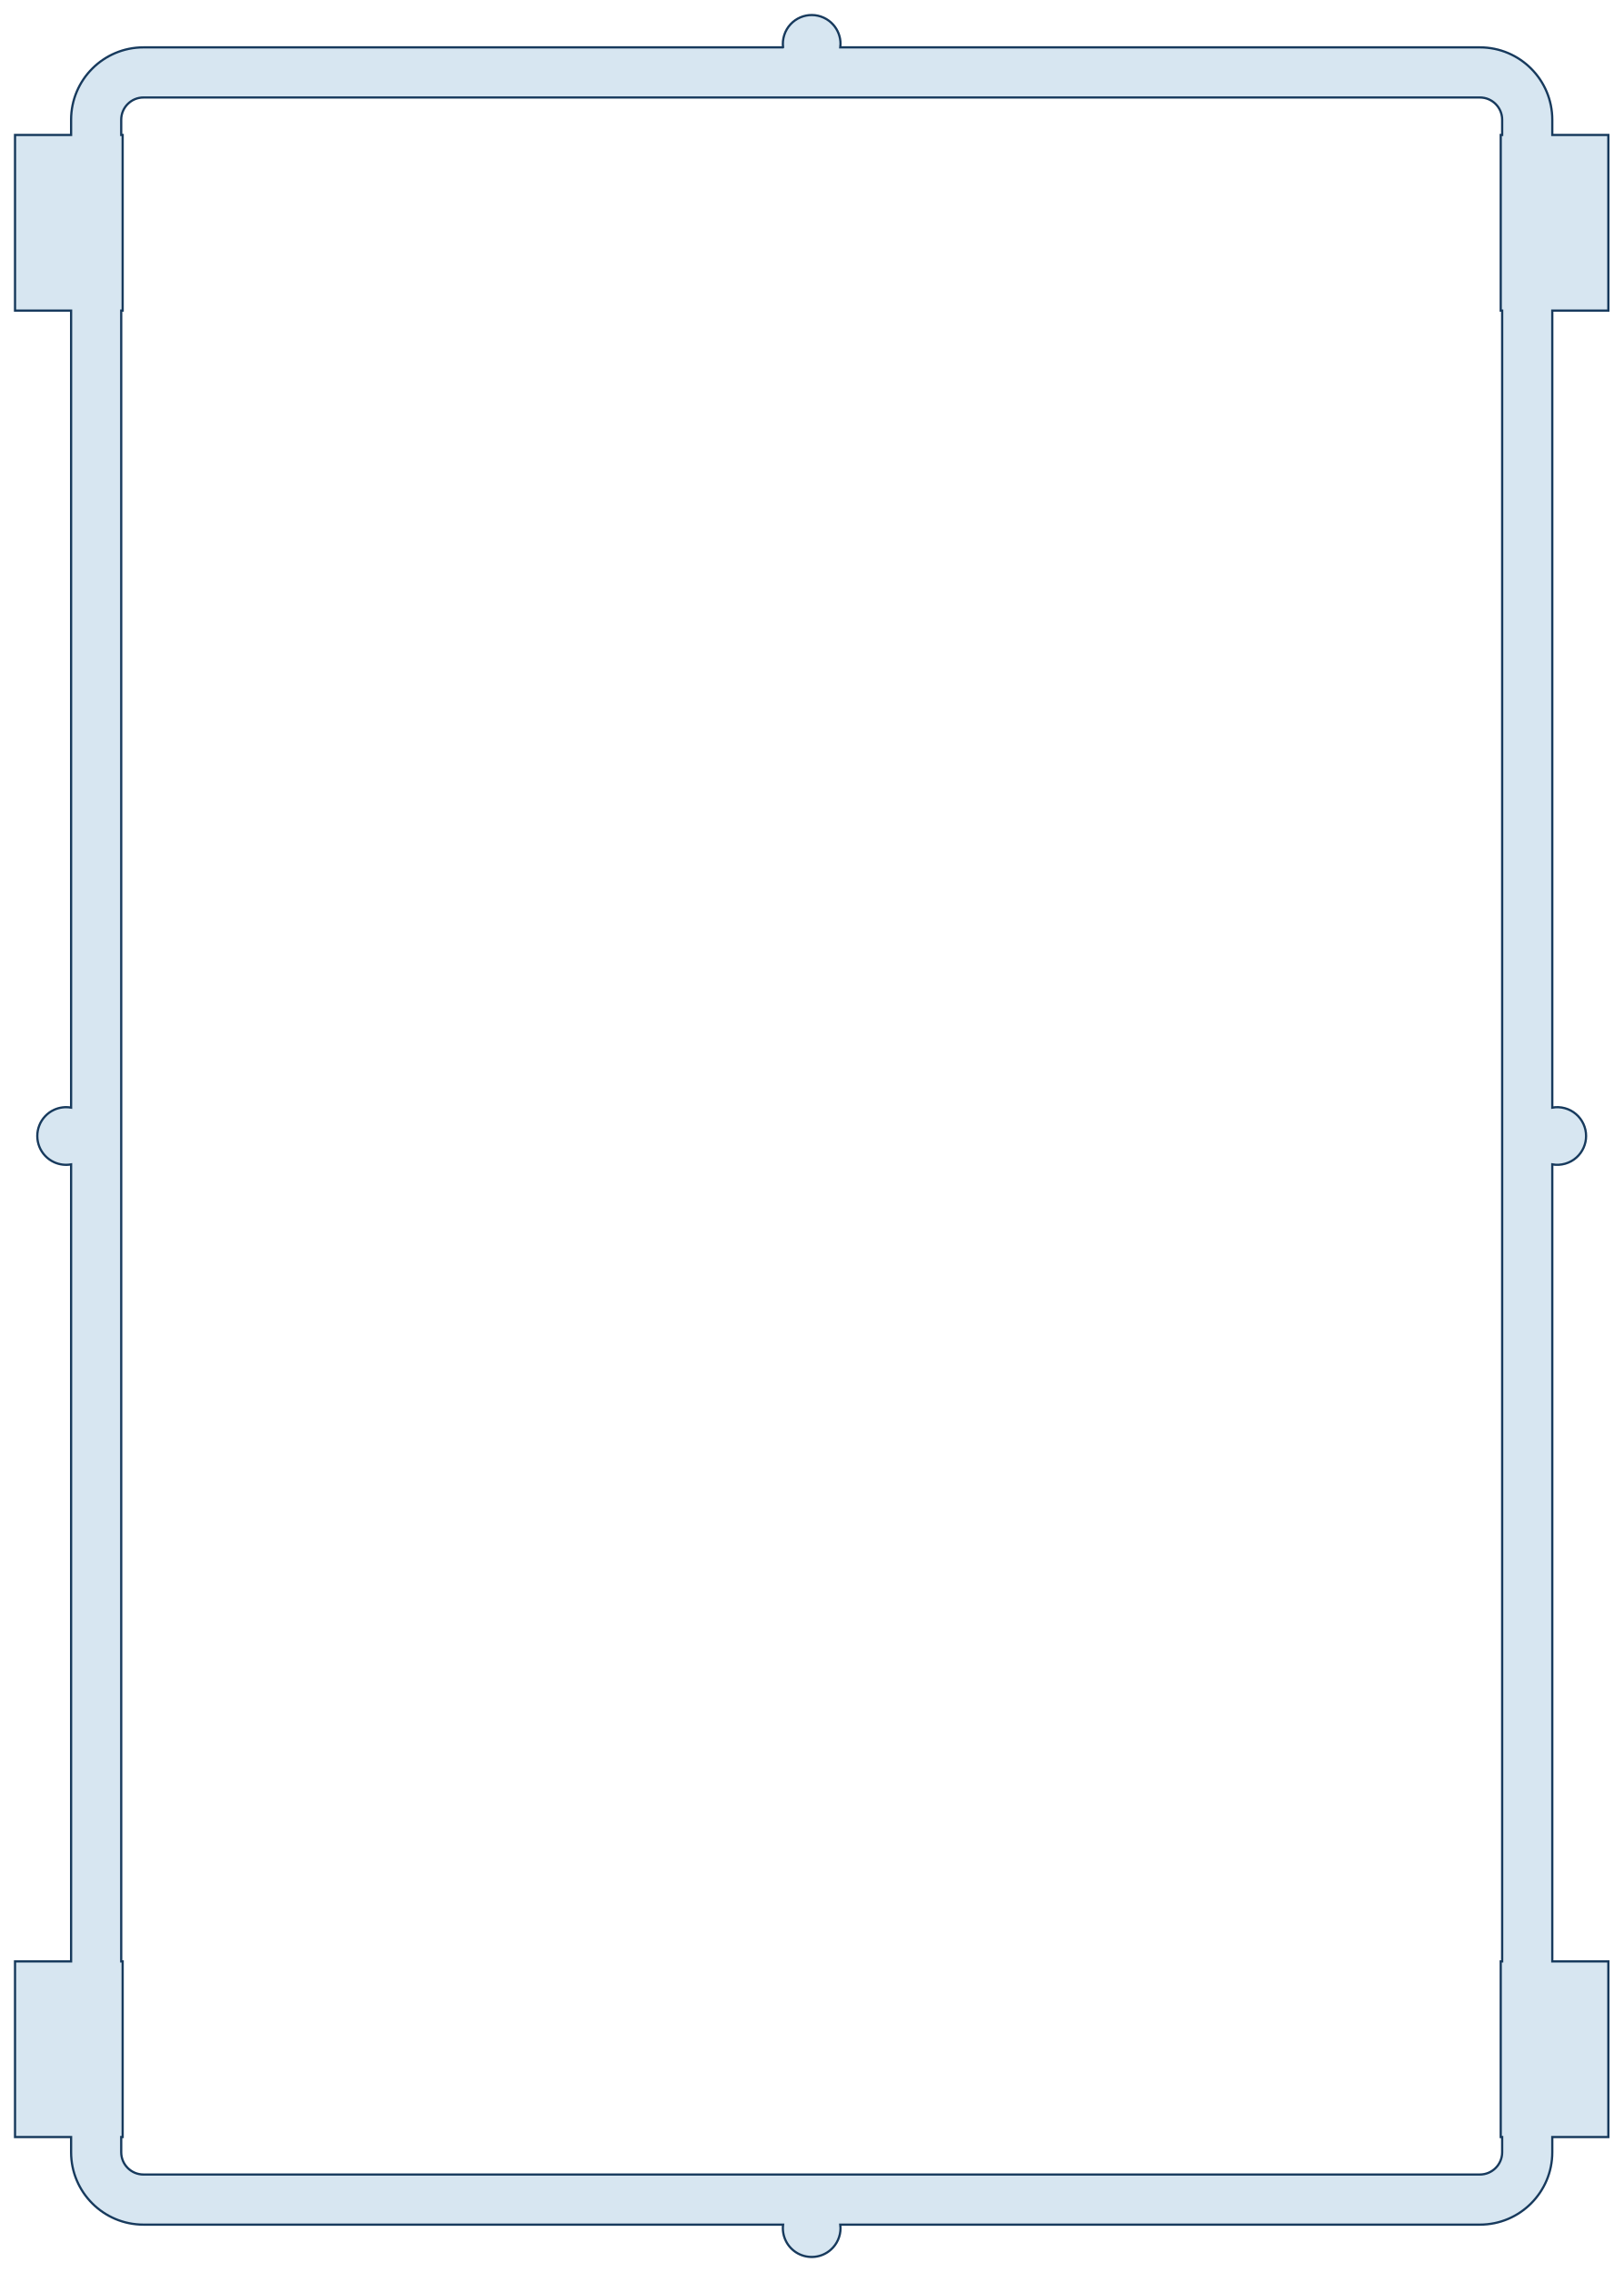
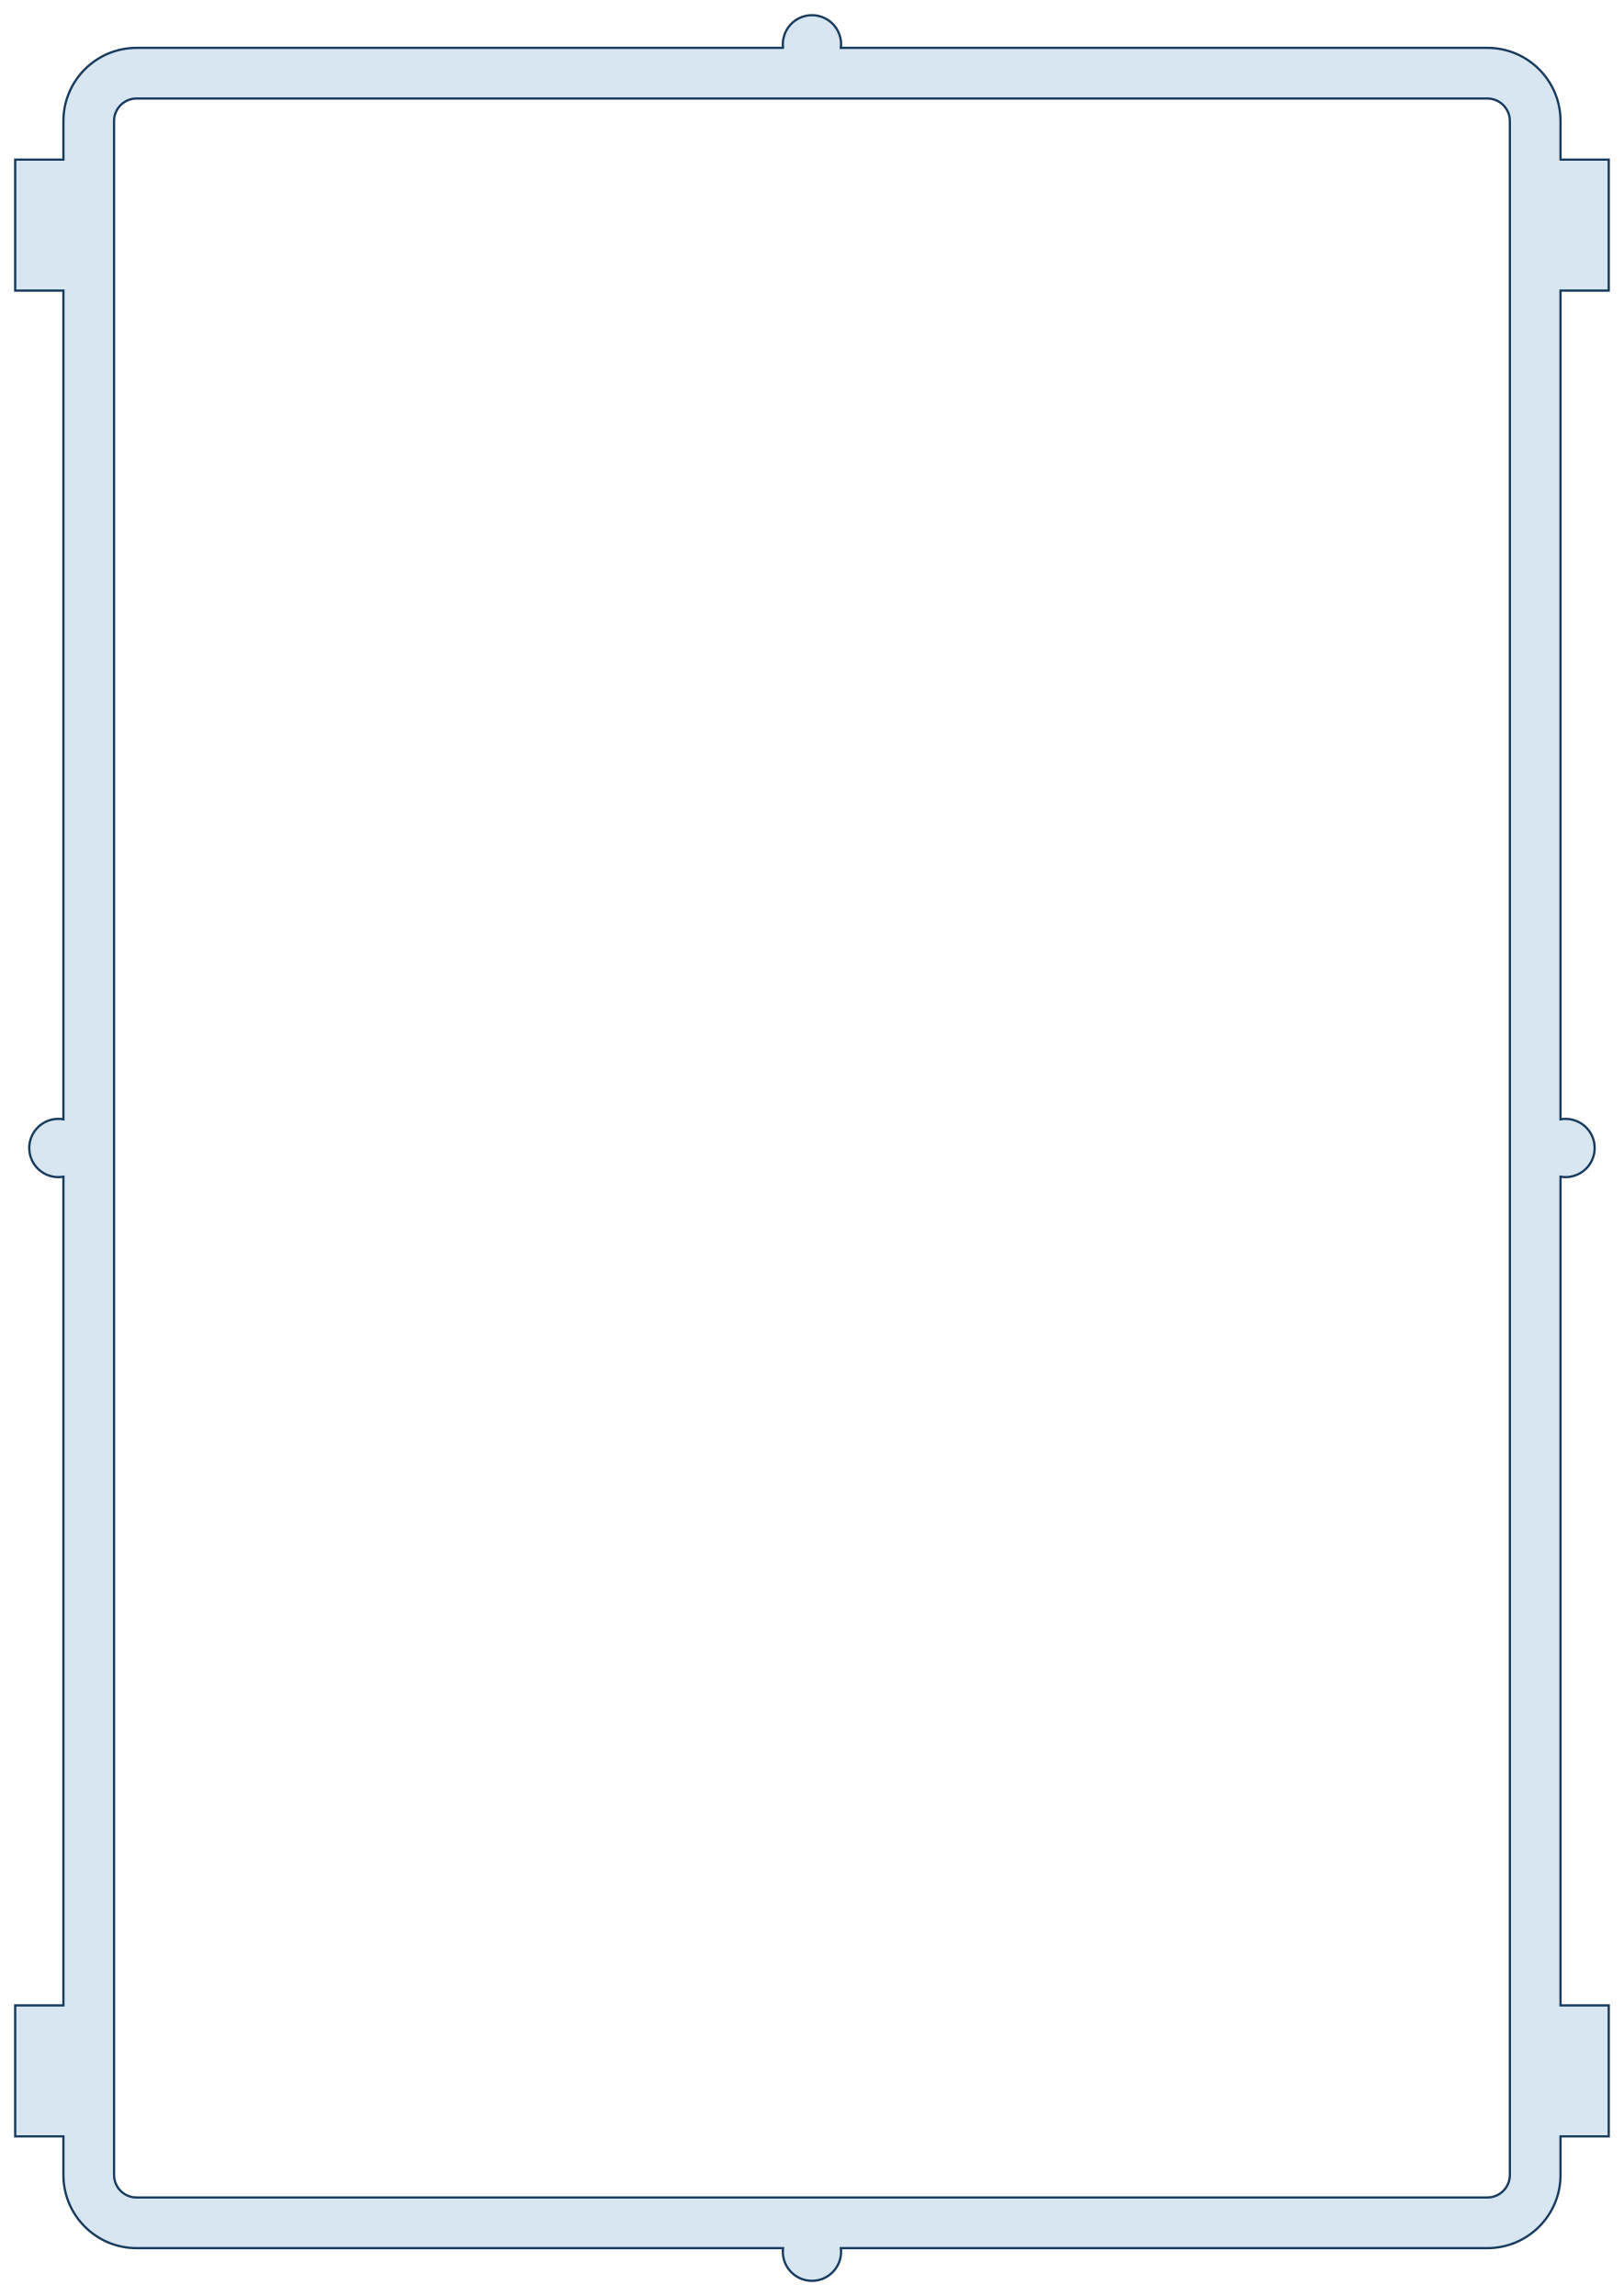
- <svg xmlns="http://www.w3.org/2000/svg" width="583.071mm" height="816.024mm" viewBox="-72.884 -102.003 145.768 204.006" version="1.1">
+ <svg xmlns="http://www.w3.org/2000/svg" width="577.061mm" height="816.024mm" viewBox="-72.133 -102.003 144.265 204.006" version="1.1">
  <g transform="scale(1,-1)" stroke-linecap="round">
    <g fill="rgb(215,230,241)" stroke="rgb(23,58,93)" stroke-width="0.2" id="Section">
-       <path d="M -2.569,97.75 L -60.0,97.75 A 6.5,6.5 180.0 0,1 -66.5,91.25 L -66.5,89.886 L -71.534,89.886 L -71.534,74.114 L -66.5,74.114 L -66.5,2.549 C -67.011,2.64 -67.548,2.571 -68.02,2.356 C -68.627,2.082 -69.117,1.564 -69.358,0.943 C -69.596,0.34 -69.594,-0.351 -69.354,-0.953 C -69.111,-1.573 -68.618,-2.089 -68.01,-2.36 C -67.54,-2.572 -67.007,-2.639 -66.5,-2.549 L -66.5,-74.114 L -71.534,-74.114 L -71.534,-89.886 L -66.5,-89.886 L -66.5,-91.25 A 6.5,6.5 180.0 0,1 -60.0,-97.75 L -2.569,-97.75 C -2.63,-98.242 -2.545,-98.752 -2.327,-99.197 C -2.095,-99.678 -1.709,-100.082 -1.24,-100.337 C -0.775,-100.592 -0.23,-100.698 0.297,-100.636 C 0.824,-100.576 1.331,-100.348 1.725,-99.994 C 2.27,-99.512 2.592,-98.792 2.588,-98.065 Q 2.588,-97.907 2.569,-97.75 L 60.0,-97.75 A 6.5,6.5 180.0 0,1 66.5,-91.25 L 66.5,-89.886 L 71.534,-89.886 L 71.534,-74.114 L 66.5,-74.114 L 66.5,-2.549 C 67.271,-2.689 68.099,-2.452 68.679,-1.923 C 69.219,-1.442 69.539,-0.724 69.535,0.0 C 69.539,0.744 69.201,1.481 68.634,1.963 C 68.058,2.464 67.252,2.686 66.5,2.549 L 66.5,74.114 L 71.534,74.114 L 71.534,89.886 L 66.5,89.886 L 66.5,91.25 A 6.5,6.5 180.0 0,1 60.0,97.75 L 2.569,97.75 Q 2.588,97.907 2.588,98.065 C 2.59,98.692 2.353,99.316 1.935,99.783 C 1.46,100.324 0.749,100.648 0.028,100.653 C -0.693,100.664 -1.41,100.355 -1.898,99.825 C -2.412,99.276 -2.665,98.496 -2.569,97.75 M -60.0,-93.25 A 2.0,2.0 0.0 0,0 -62.0,-91.25 L -62.0,-89.886 L -61.871,-89.886 L -61.871,-74.114 L -62.0,-74.114 L -62.0,74.114 L -61.871,74.114 L -61.871,89.886 L -62.0,89.886 L -62.0,91.25 A 2.0,2.0 0.0 0,0 -60.0,93.25 L 60.0,93.25 A 2.0,2.0 0.0 0,0 62.0,91.25 L 62.0,89.886 L 61.871,89.886 L 61.871,74.114 L 62.0,74.114 L 62.0,-74.114 L 61.871,-74.114 L 61.871,-89.886 L 62.0,-89.886 L 62.0,-91.25 A 2.0,2.0 0.0 0,0 60.0,-93.25 L -60.0,-93.25" />
+       <path d="M -2.569,97.75 L -60.0,97.75 A 6.5,6.5 180.0 0,1 -66.5,91.25 L -66.5,87.82 L -70.783,87.82 L -70.783,76.18 L -66.5,76.18 L -66.5,2.549 C -67.011,2.64 -67.548,2.571 -68.02,2.356 C -68.627,2.082 -69.117,1.564 -69.358,0.943 C -69.596,0.34 -69.594,-0.351 -69.354,-0.953 C -69.111,-1.573 -68.618,-2.089 -68.01,-2.36 C -67.54,-2.572 -67.007,-2.639 -66.5,-2.549 L -66.5,-76.18 L -70.783,-76.18 L -70.783,-87.82 L -66.5,-87.82 L -66.5,-91.25 A 6.5,6.5 180.0 0,1 -60.0,-97.75 L -2.569,-97.75 C -2.63,-98.242 -2.545,-98.752 -2.327,-99.197 C -2.095,-99.678 -1.709,-100.082 -1.24,-100.337 C -0.775,-100.592 -0.23,-100.698 0.297,-100.636 C 0.824,-100.576 1.331,-100.348 1.725,-99.994 C 2.27,-99.512 2.592,-98.792 2.588,-98.065 Q 2.588,-97.907 2.569,-97.75 L 60.0,-97.75 A 6.5,6.5 180.0 0,1 66.5,-91.25 L 66.5,-87.82 L 70.783,-87.82 L 70.783,-76.18 L 66.5,-76.18 L 66.5,-2.549 C 67.271,-2.689 68.099,-2.452 68.679,-1.923 C 69.219,-1.442 69.539,-0.724 69.535,0.0 C 69.539,0.744 69.201,1.481 68.634,1.963 C 68.058,2.464 67.252,2.686 66.5,2.549 L 66.5,76.18 L 70.783,76.18 L 70.783,87.82 L 66.5,87.82 M 66.5,87.82 L 66.5,91.25 A 6.5,6.5 180.0 0,1 60.0,97.75 L 2.569,97.75 Q 2.588,97.907 2.588,98.065 C 2.59,98.692 2.353,99.316 1.935,99.783 C 1.46,100.324 0.749,100.648 0.028,100.653 C -0.693,100.664 -1.41,100.355 -1.898,99.825 C -2.412,99.276 -2.665,98.496 -2.569,97.75 M -60.0,-93.25 A 2.0,2.0 0.0 0,0 -62.0,-91.25 L -62.0,91.25 A 2.0,2.0 0.0 0,0 -60.0,93.25 L 60.0,93.25 A 2.0,2.0 0.0 0,0 62.0,91.25 L 62.0,-91.25 A 2.0,2.0 0.0 0,0 60.0,-93.25 L -60.0,-93.25" />
    </g>
  </g>
</svg>
